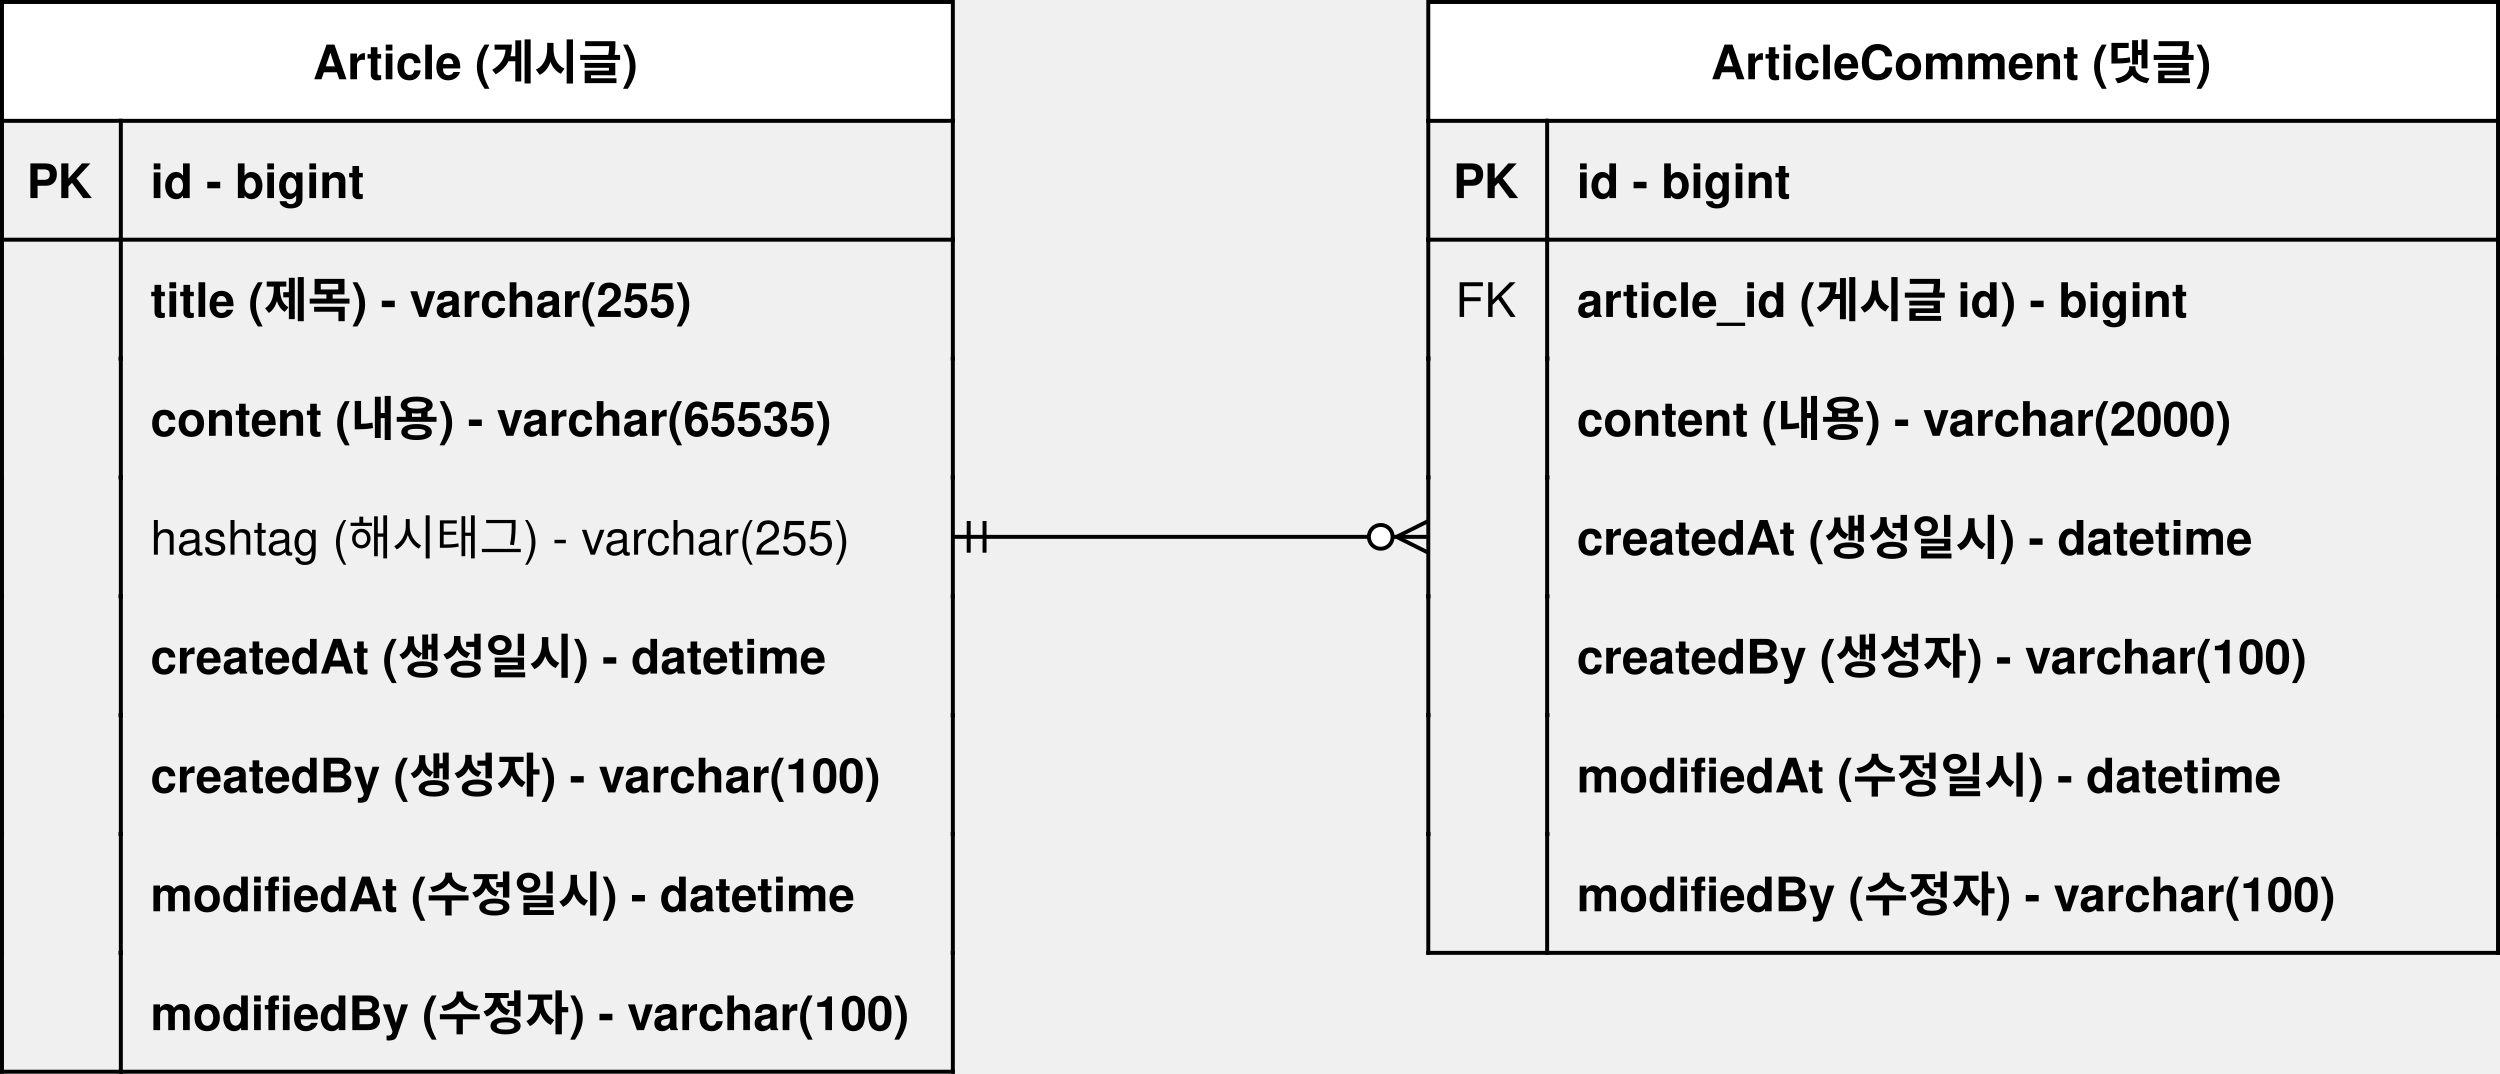
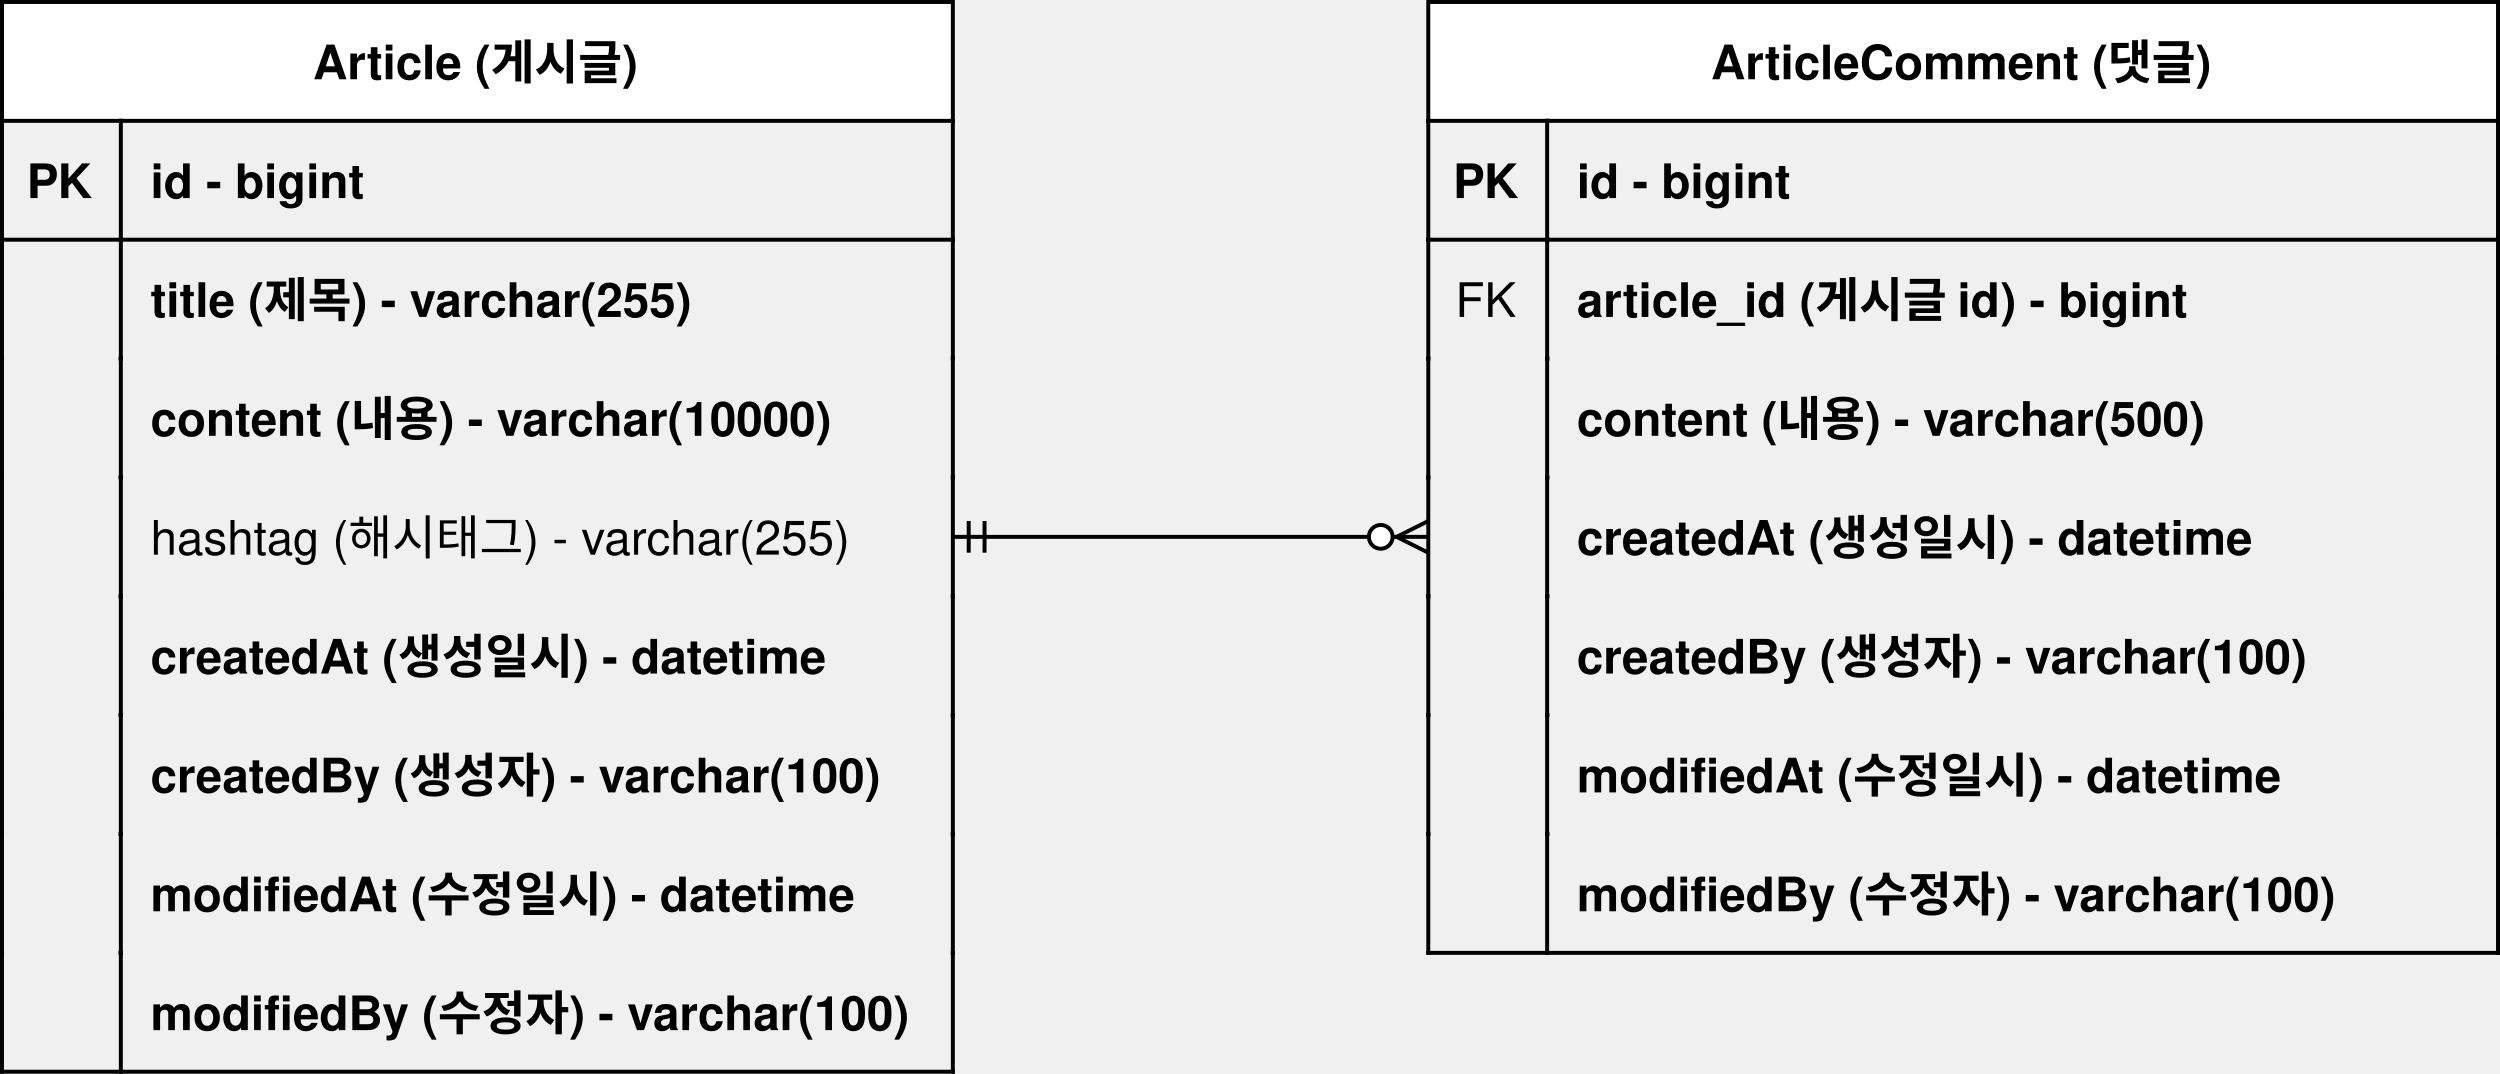
- <svg xmlns="http://www.w3.org/2000/svg" version="1.1" width="631px" height="271px" viewBox="-0.5 -0.5 631 271" content="&lt;mxfile host=&quot;app.diagrams.net&quot; modified=&quot;2022-08-10T09:03:12.979Z&quot; agent=&quot;5.0 (Macintosh; Intel Mac OS X 10_15_7) AppleWebKit/605.1.15 (KHTML, like Gecko) Version/15.2 Safari/605.1.15&quot; etag=&quot;T30QslnKNjs0SfvTCQw2&quot; version=&quot;20.2.3&quot; type=&quot;github&quot;&gt;&lt;diagram id=&quot;R2lEEEUBdFMjLlhIrx00&quot; name=&quot;Page-1&quot;&gt;7Z3vb5s4GMf/Gkvbi1aEHyl5GUh6O12nVd10t+3NyQsO8Q1wZNw12V8/G+yQxJAm14R0MVKq4gfzAH6+5oMfsABOmC7+oHA+e08ilADbihbAGQHb7lk9j/8TlmVpublxS0NMcSQrVYaP+CdSW0rrI45QvlGREZIwPN80TkiWoQnbsEFKydNmtSlJNvc6hzHSDB8nMNGt/+CIzUqr71mV/R3C8UztuWfJNSlUlaUhn8GIPG2Y0ILdkozJQ7xHNIUZyhhf8x7S74gCbzxjTJzpENi3/DcVta9jQuIEwTnOryck5eZJzqvcTmGKE9HMa44C6YjvzhkDJ6SEsHIpXYQoEbFSYSiP6bZh7aodqPC7xwYf/qNX91++/x3ePXxY/rnsBcHXr1c96eYHTB5lAw8pwxPe2rb1BoyHILCBH4JxCPwADMLC4gPfeivbkC1VYHhzzsUig9+EKcgZpEzqx7G4gSuCQZzxk3dGvaKcJHCe46J6aZnhJLqDS/LIlCNVCqZ4gaKHUj6iLlfSHXcmisK5CMRHeTBiNUxwnPHlCW8dsceAopwfyx3MmawhTxxRhhaNTdpbBYp3KERSxOiSV1EbKNXJvmSr8lOlTNuVttmaKu0baYRSavHKdxVBviCDeEhAbS2guyP1ILpAMCMU/xTxSWR7rkevKD/hNOEafodgtGUKSHEtKaKAkyQkCREhzkiGtCiLShEl80+QxohJw5xg2ee8gP9404TWtQc8fqwhL/eqMv+J6pSFJMsZ5WoSPhAP6hMSgQ0YmUunCZoq/1Q2vFj+RhjjXfQACezoN7owpBCcPXXgnEwGjiaD+78ahcBPl2GYPPDrNczipAxbcfmGVdhqYlvb2qsW3m767S5KeMNPk+IKPMNRhLKXRcSuj8haCJwDIyCdVc1ysDeY8ItPBhnvI49ZlGthXR3nCyLtapHm9W3riv99w7HoIecNu7oSl3WDfA4nOIvvyi37W7rwWtPFormn9o6qk73ctSEUryPDXmSwTkmG/tnJ0N9fBu1cIFCElb8TYMEzFAs3WpgZZuq2PgRDq7ibD8BwCIaDtxIYPyCdzCB9Y3te8w3+K8FGnU42bzGOLhrzmOF3zDg/MwZnZ8bALGb4ZjJDZcHWwixyNmUC7I2AhW+DwBX4GNRRo+95jtncaBCOcdyw9bRix43WudGzzw0OFXZDwNGULr54cOjZxhnMZwzGJThGYOBJcMinCCPgO+pxwg0I/EsZgBxfO+axo8tTvQZ27Pso63TsMCtRZRuaqLL1RNWEIr7LaMhUskqwYlQsuIB3JjH+GIGgeiqt6BHxzRhO0e9IjiMNQZpkZB5GutTVa8CIf3aMmJW7sg3NXald6hgJljswMgYDa3vs0bN2vN1kAEG6JJaUVJfEegUEWanhbARxzEpiOYYmsRw9iZWSCE/xxkjEBwNfPT/3upHI/9CReRzR39DrONI+R9yzc+SAxOYlcMQ1lCN63lJxZG0oonOkG4rsLSHzEKInSeU0nZCk6foLGlxITjdJZ10lnorhrkk6NzVxXtHh+CTocpP73RG8bJJO2Wsa7wjqLh91OjjdDYGemrzwSTqOodlJdSXpJukcposdoD/01v0Z0O/jrg2hdDnHNsaKz5ChbpJOq2Rw9ZTj7bnJcNLBomto0tHVk46wvLH/twDErin4hW81Yvw9KHLCsWKTgsxDSJdufAUIqZuz0y5CzMo2uoZmG10923jQnB3bMjvF2KQb47ChsmIdNs6JjdopO61ywztgBHoB3Chlbx43PH2E2b12fXwZmYcRfUDbYaR9jOz7jOt0GDlgFHoJGHEMxYg+yuxeuz6qgswjyAHz/jqCnIwgdRN32iWI/s7LRROkbyhB9HdhuteuX8KRBh2Zx5EDJv51HDkVR2qn77TKEfUw3xSODMzkSF/PW3avXR9XQsYhpL9HEgNFMVJtzpsVs+UDSiDDJBtXa8rIlAzp2YIyLE1k90dZNBTfxeDF8cNPRMkn8h5mS0Weal0Ks+hDISUqzhgp+vC90uXn9cIXUbj2VHG0WF85UohCC8w+q4Pgy2tb8VK1kSiobcrTF+fcKClpyskjnaAdjbv6eogCYKMcn0/Rrz7ysS6YlZEWAfmxecg7VHlPildpVnpXuJJIc70tJZanKreqVKg5crccOduOyqbQHD0vZ16sPiRSVq++/uKMfwE=&lt;/diagram&gt;&lt;/mxfile&gt;" resource="https://app.diagrams.net/#Hrlouol%2Ffastcampus-project-board%2Ffeature%252F%25233-erd%2Fdocument%2Fproject-board-erd.svg">
+ <svg xmlns="http://www.w3.org/2000/svg" version="1.1" width="631px" height="271px" viewBox="-0.5 -0.5 631 271" content="&lt;mxfile host=&quot;app.diagrams.net&quot; modified=&quot;2022-08-11T02:40:50.448Z&quot; agent=&quot;5.0 (Macintosh; Intel Mac OS X 10_15_7) AppleWebKit/605.1.15 (KHTML, like Gecko) Version/15.2 Safari/605.1.15&quot; etag=&quot;rFwPCKiBBdKcMHdSO_se&quot; version=&quot;20.2.3&quot; type=&quot;github&quot;&gt;&lt;diagram id=&quot;R2lEEEUBdFMjLlhIrx00&quot; name=&quot;Page-1&quot;&gt;7Z1dc5s4FIZ/jWa6F81gMAm+NNhpdzadZtLObtubHdXIWFtAHqE0dn/9SiABtmwXWn8koI47QQch4JxXPOiABuAEyeoNhcvFOxKiGNhWuALOBNj2wBq4/I+wrAvLjWsVhojiUFaqDB/wD6S2lNZHHKJsoyIjJGZ4uWmckTRFM7Zhg5SSp81qcxJv7nUJI6QZPsxgrFv/wSFbFFZPnYWwv0U4Wqg9Dyy5JoGqsjRkCxiSpw0TWrFbkjJ5iPeIJjBFKeNr3kH6DVHgTheMiTMdA/uW/+ai9lVESBQjuMTZ1Ywk3DzLeJXbOUxwLNxca8iXDfHdOVPgBJQQViwlqwDFIlYqDMUx3e5ZW/qBinYbbPD+P/r6/vO3v4O7h/frP9cD3//y5fVANvMdxo/SwWPK8Ix727ZegekY+DbwAjANgOeDUZBbPOBZf0gfsrUKDHfnUiwy+FWY/IxByqR+HIsbuCIYxCk/eWcyyMtxDJcZzqsXlgWOwzu4Jo9MNaRK/hyvUPhQyEfU5Uq6442JomhcBOKDPBixGsY4SvnyjHtH7NGnKOPHcgczJmvo/lO+QJShVc0k/fkGkQQxuuZV1FqlOtmXbFV+qpRpD6VtUVOlfSONUEotKtuuIsgXZBDbBNTWAno4Ug+iC/gLQvEPEZ9Y+rMevbz8hJOYa/gtguGWySf5tSSPAo7jgMREhDglKdKiLCqFlCw/QhohJg1LgmWfc33+464JrCsXuPxYA14eVGX+E9UpC0iaMcrVJNpAPKhPSATWZ2QpG43RXLVPpePF8lfCGO+i+yRwuJP8XBhSCE5DHTgnk4GjyeD+r71C4B5gGMYP/HoN0yguwpZfvmEVth2x3ent0sPbrt/uooT7cx7nV+AFDkOUtoiI3TgitRA4LSMgG6vc0ro1GPOLTwoZ7yOPaZhpYS2P8zciPdQizevb1mv+/yuORA+5bNjVlbio62dLOMNpdFdseb2lC/dsuljt76mDo+qkUXPnEIpryNCIDNYpyXB9cTJcN5fBeS4QKMSqvd/Fgts4HJ3Hwo0WZoaZuq0PwNjK7+Z9MB6D8egPCYzvkM4WkL6yXXf/Df4zwcYunWzeYhxdNP1jhmeYcXlmjC7OjFGHmeE1DkfXmaGyYLUwi5xNkQB7JWDh2cAfCnyMdlFjYPF//eFGc+H0jhu2nlY03Dg7Nwb2pcGhwt5FcLRIF3ceHHq2cQGzBYNRAY4JGLkSHPIpwgR4jnqccAN8rysDkONrp3/sMHmq58COpo+yTseODieqbJOoKl2hJ6pmFPFdhmOmklWCFZN8YQh4ZxLjjwnwq6fSih4h34zhBL1EcvzKEKSFjPqHEZO6eg4Y8S6OkQ7nrmyTu1KuULvUMeKvD2BkCkbWjjTWixx7/BJBTBJrv6RMEusZEKRUw8UI4nQ4ieWYJFbpCj2JlZAQz/HGSMQDI089P3fNSOQXdNQ/juhv6BmOnJ8jw4tzpEVi88VxZNg4Hp3niJ63VBypDUV0jvR9KNJCQv1DiJ4kldN0ApIk9Rc0uJAcM0mnrhJXxfDQJJ2bHXEu6XB8EpjcZLM7ghaTdMou8luTdHbp4HQ3BHpqskuTdByTnVSuUFcSM0mnnS4OgL7trftPQN+kuXMIxeQcjz5WbE+GXZN0zkqGoZ5yvL00GY43WByapGPpCj3pCIsb+39zQByagp+3rUaML4MixxortlBQ/xBi0o3PACG75uycFyEdzjYOTbaxdIWebWw1Z8ftUYaxhWx6Rw2VFDPUuCQ1ds7YOSs23BYD0JeGjVLjBhuuPsA0b10fX0b9w4g+njUYOT9Gmj7iOh1GWgxCXxxGnMbx6DxG9EGmeev6qArqH0FaTPszBDkZQXbN2zkvQfRXXrpDkOvG8eg8QfRXYcxb14050lxH/eNIi3l/hiOn4sjO2Ttn5Yh6lt9Jjowax6PrHLnW85bmrevjSqh3CLlukMRAYYSUz7mnMVs/oBgyTNJptaaITMGQgS0ow5JYdn+UhmPxWQxenD78QJR8JO9gulbkqdYlMA3f51Ki4oyRog/fK11/qhc+i8KVq4qTVX3lRCEKrTD7pA6CL9e24qVqI1FQ2+iikjrLyCOdoQO+LL8Voni3V5AyzsKxTa9o5Tc+6oIpjTQPyHe0ccAHVHlP8jdpSr0rXEmkDd0tJRbnLreqVKg1NNxqyNluqPCN1tDP5cyL1XdEiurVx1+c6f8=&lt;/diagram&gt;&lt;/mxfile&gt;" resource="https://app.diagrams.net/#Hrlouol%2Ffastcampus-project-board%2Ffeature%252F%25234-db%2Fdocument%2Fproject-board-erd.svg">
  <defs>
    <clipPath id="mx-clip-0-30-30-30-0">
      <rect x="0" y="30" width="30" height="30" />
    </clipPath>
    <clipPath id="mx-clip-36-30-204-30-0">
      <rect x="36" y="30" width="204" height="30" />
    </clipPath>
    <clipPath id="mx-clip-36-60-204-30-0">
      <rect x="36" y="60" width="204" height="30" />
    </clipPath>
    <clipPath id="mx-clip-36-90-204-30-0">
      <rect x="36" y="90" width="204" height="30" />
    </clipPath>
    <clipPath id="mx-clip-36-120-204-30-0">
      <rect x="36" y="120" width="204" height="30" />
    </clipPath>
    <clipPath id="mx-clip-36-150-204-30-0">
      <rect x="36" y="150" width="204" height="30" />
    </clipPath>
    <clipPath id="mx-clip-36-180-204-30-0">
      <rect x="36" y="180" width="204" height="30" />
    </clipPath>
    <clipPath id="mx-clip-36-210-204-30-0">
      <rect x="36" y="210" width="204" height="30" />
    </clipPath>
    <clipPath id="mx-clip-36-240-204-30-0">
      <rect x="36" y="240" width="204" height="30" />
    </clipPath>
    <clipPath id="mx-clip-360-30-30-30-0">
      <rect x="360" y="30" width="30" height="30" />
    </clipPath>
    <clipPath id="mx-clip-396-30-234-30-0">
      <rect x="396" y="30" width="234" height="30" />
    </clipPath>
    <clipPath id="mx-clip-360-60-30-30-0">
      <rect x="360" y="60" width="30" height="30" />
    </clipPath>
    <clipPath id="mx-clip-396-60-234-30-0">
      <rect x="396" y="60" width="234" height="30" />
    </clipPath>
    <clipPath id="mx-clip-396-90-234-30-0">
      <rect x="396" y="90" width="234" height="30" />
    </clipPath>
    <clipPath id="mx-clip-396-120-234-30-0">
      <rect x="396" y="120" width="234" height="30" />
    </clipPath>
    <clipPath id="mx-clip-396-150-234-30-0">
      <rect x="396" y="150" width="234" height="30" />
    </clipPath>
    <clipPath id="mx-clip-396-180-234-30-0">
      <rect x="396" y="180" width="234" height="30" />
    </clipPath>
    <clipPath id="mx-clip-396-210-234-30-0">
      <rect x="396" y="210" width="234" height="30" />
    </clipPath>
  </defs>
  <g>
    <path d="M 0 30 L 0 0 L 240 0 L 240 30" fill="rgb(255, 255, 255)" stroke="rgb(0, 0, 0)" stroke-miterlimit="10" pointer-events="all" />
    <path d="M 0 30 L 0 270 L 240 270 L 240 30" fill="none" stroke="rgb(0, 0, 0)" stroke-miterlimit="10" pointer-events="none" />
    <path d="M 0 30 L 240 30" fill="none" stroke="rgb(0, 0, 0)" stroke-miterlimit="10" pointer-events="none" />
    <path d="M 30 30 L 30 60 L 30 90 L 30 120 L 30 150 L 30 180 L 30 210 L 30 240 L 30 270" fill="none" stroke="rgb(0, 0, 0)" stroke-miterlimit="10" pointer-events="none" />
    <g fill="rgb(0, 0, 0)" font-family="Helvetica" font-weight="bold" pointer-events="none" text-anchor="middle" font-size="12px">
      <text x="119.5" y="19.5">Article (게시글)</text>
    </g>
    <path d="M 0 30 M 240 30 M 240 60 L 0 60" fill="none" stroke="rgb(0, 0, 0)" stroke-linecap="square" stroke-miterlimit="10" pointer-events="none" />
    <path d="M 0 30 M 30 30 M 30 60 M 0 60" fill="none" stroke="rgb(0, 0, 0)" stroke-linecap="square" stroke-miterlimit="10" pointer-events="none" />
    <g fill="rgb(0, 0, 0)" font-family="Helvetica" font-weight="bold" pointer-events="none" clip-path="url(#mx-clip-0-30-30-30-0)" text-anchor="middle" font-size="12px">
      <text x="14.5" y="49.5">PK</text>
    </g>
    <path d="M 30 30 M 240 30 M 240 60 M 30 60" fill="none" stroke="rgb(0, 0, 0)" stroke-linecap="square" stroke-miterlimit="10" pointer-events="none" />
    <g fill="rgb(0, 0, 0)" font-family="Helvetica" font-weight="bold" text-decoration="underline" pointer-events="none" clip-path="url(#mx-clip-36-30-204-30-0)" font-size="12px">
      <text x="37.5" y="49.5">id - bigint</text>
    </g>
    <path d="M 0 60 M 30 60 M 30 90 M 0 90" fill="none" stroke="rgb(0, 0, 0)" stroke-linecap="square" stroke-miterlimit="10" pointer-events="none" />
    <path d="M 30 60 M 240 60 M 240 90 M 30 90" fill="none" stroke="rgb(0, 0, 0)" stroke-linecap="square" stroke-miterlimit="10" pointer-events="none" />
    <g fill="rgb(0, 0, 0)" font-family="Helvetica" font-weight="bold" pointer-events="none" clip-path="url(#mx-clip-36-60-204-30-0)" font-size="12px">
      <text x="37.5" y="79.5">title (제목) - varchar(255)</text>
    </g>
    <path d="M 0 90 M 30 90 M 30 120 M 0 120" fill="none" stroke="rgb(0, 0, 0)" stroke-linecap="square" stroke-miterlimit="10" pointer-events="none" />
    <path d="M 30 90 M 240 90 M 240 120 M 30 120" fill="none" stroke="rgb(0, 0, 0)" stroke-linecap="square" stroke-miterlimit="10" pointer-events="none" />
    <g fill="rgb(0, 0, 0)" font-family="Helvetica" font-weight="bold" pointer-events="none" clip-path="url(#mx-clip-36-90-204-30-0)" font-size="12px">
-       <text x="37.5" y="109.5">content (내용) - varchar(65535)</text>
+       <text x="37.5" y="109.5">content (내용) - varchar(10000)</text>
    </g>
    <path d="M 0 120 M 30 120 M 30 150 M 0 150" fill="none" stroke="rgb(0, 0, 0)" stroke-linecap="square" stroke-miterlimit="10" pointer-events="none" />
    <path d="M 30 120 M 240 120 M 240 150 M 30 150" fill="none" stroke="rgb(0, 0, 0)" stroke-linecap="square" stroke-miterlimit="10" pointer-events="none" />
    <g fill="rgb(0, 0, 0)" font-family="Helvetica" pointer-events="none" clip-path="url(#mx-clip-36-120-204-30-0)" font-size="12px">
      <text x="37.5" y="139.5">hashtag (해시태그) - varchar(255)</text>
    </g>
    <path d="M 0 150 M 30 150 M 30 180 M 0 180" fill="none" stroke="rgb(0, 0, 0)" stroke-linecap="square" stroke-miterlimit="10" pointer-events="none" />
    <path d="M 30 150 M 240 150 M 240 180 M 30 180" fill="none" stroke="rgb(0, 0, 0)" stroke-linecap="square" stroke-miterlimit="10" pointer-events="none" />
    <g fill="rgb(0, 0, 0)" font-family="Helvetica" font-weight="bold" pointer-events="none" clip-path="url(#mx-clip-36-150-204-30-0)" font-size="12px">
      <text x="37.5" y="169.5">createdAt (생성일시) - datetime</text>
    </g>
    <path d="M 0 180 M 30 180 M 30 210 M 0 210" fill="none" stroke="rgb(0, 0, 0)" stroke-linecap="square" stroke-miterlimit="10" pointer-events="none" />
    <path d="M 30 180 M 240 180 M 240 210 M 30 210" fill="none" stroke="rgb(0, 0, 0)" stroke-linecap="square" stroke-miterlimit="10" pointer-events="none" />
    <g fill="rgb(0, 0, 0)" font-family="Helvetica" font-weight="bold" pointer-events="none" clip-path="url(#mx-clip-36-180-204-30-0)" font-size="12px">
      <text x="37.5" y="199.5">createdBy (생성자) - varchar(100)</text>
    </g>
    <path d="M 0 210 M 30 210 M 30 240 M 0 240" fill="none" stroke="rgb(0, 0, 0)" stroke-linecap="square" stroke-miterlimit="10" pointer-events="none" />
    <path d="M 30 210 M 240 210 M 240 240 M 30 240" fill="none" stroke="rgb(0, 0, 0)" stroke-linecap="square" stroke-miterlimit="10" pointer-events="none" />
    <g fill="rgb(0, 0, 0)" font-family="Helvetica" font-weight="bold" pointer-events="none" clip-path="url(#mx-clip-36-210-204-30-0)" font-size="12px">
      <text x="37.5" y="229.5">modifiedAt (수정일시) - datetime</text>
    </g>
    <path d="M 0 240 M 30 240 M 30 270 M 0 270" fill="none" stroke="rgb(0, 0, 0)" stroke-linecap="square" stroke-miterlimit="10" pointer-events="none" />
    <path d="M 30 240 M 240 240 M 240 270 M 30 270" fill="none" stroke="rgb(0, 0, 0)" stroke-linecap="square" stroke-miterlimit="10" pointer-events="none" />
    <g fill="rgb(0, 0, 0)" font-family="Helvetica" font-weight="bold" pointer-events="none" clip-path="url(#mx-clip-36-240-204-30-0)" font-size="12px">
      <text x="37.5" y="259.5">modifiedBy (수정자) - varchar(100)</text>
    </g>
    <path d="M 360 30 L 360 0 L 630 0 L 630 30" fill="rgb(255, 255, 255)" stroke="rgb(0, 0, 0)" stroke-miterlimit="10" pointer-events="none" />
    <path d="M 360 30 L 360 240 L 630 240 L 630 30" fill="none" stroke="rgb(0, 0, 0)" stroke-miterlimit="10" pointer-events="none" />
    <path d="M 360 30 L 630 30" fill="none" stroke="rgb(0, 0, 0)" stroke-miterlimit="10" pointer-events="none" />
    <path d="M 390 30 L 390 60 L 390 90 L 390 120 L 390 150 L 390 180 L 390 210 L 390 240" fill="none" stroke="rgb(0, 0, 0)" stroke-miterlimit="10" pointer-events="none" />
    <g fill="rgb(0, 0, 0)" font-family="Helvetica" font-weight="bold" pointer-events="none" text-anchor="middle" font-size="12px">
      <text x="494.5" y="19.5">ArticleComment (댓글)</text>
    </g>
    <path d="M 360 30 M 630 30 M 630 60 L 360 60" fill="none" stroke="rgb(0, 0, 0)" stroke-linecap="square" stroke-miterlimit="10" pointer-events="none" />
    <path d="M 360 30 M 390 30 M 390 60 M 360 60" fill="none" stroke="rgb(0, 0, 0)" stroke-linecap="square" stroke-miterlimit="10" pointer-events="none" />
    <g fill="rgb(0, 0, 0)" font-family="Helvetica" font-weight="bold" pointer-events="none" clip-path="url(#mx-clip-360-30-30-30-0)" text-anchor="middle" font-size="12px">
      <text x="374.5" y="49.5">PK</text>
    </g>
    <path d="M 390 30 M 630 30 M 630 60 M 390 60" fill="none" stroke="rgb(0, 0, 0)" stroke-linecap="square" stroke-miterlimit="10" pointer-events="none" />
    <g fill="rgb(0, 0, 0)" font-family="Helvetica" font-weight="bold" text-decoration="underline" pointer-events="none" clip-path="url(#mx-clip-396-30-234-30-0)" font-size="12px">
      <text x="397.5" y="49.5">id - bigint</text>
    </g>
    <path d="M 360 60 M 390 60 M 390 90 M 360 90" fill="none" stroke="rgb(0, 0, 0)" stroke-linecap="square" stroke-miterlimit="10" pointer-events="none" />
    <g fill="rgb(0, 0, 0)" font-family="Helvetica" pointer-events="none" clip-path="url(#mx-clip-360-60-30-30-0)" text-anchor="middle" font-size="12px">
      <text x="374.5" y="79.5">FK</text>
    </g>
    <path d="M 390 60 M 630 60 M 630 90 M 390 90" fill="none" stroke="rgb(0, 0, 0)" stroke-linecap="square" stroke-miterlimit="10" pointer-events="none" />
    <g fill="rgb(0, 0, 0)" font-family="Helvetica" font-weight="bold" pointer-events="none" clip-path="url(#mx-clip-396-60-234-30-0)" font-size="12px">
      <text x="397.5" y="79.5">article_id (게시글 id) - bigint</text>
    </g>
    <path d="M 360 90 M 390 90 M 390 120 M 360 120" fill="none" stroke="rgb(0, 0, 0)" stroke-linecap="square" stroke-miterlimit="10" pointer-events="none" />
    <path d="M 390 90 M 630 90 M 630 120 M 390 120" fill="none" stroke="rgb(0, 0, 0)" stroke-linecap="square" stroke-miterlimit="10" pointer-events="none" />
    <g fill="rgb(0, 0, 0)" font-family="Helvetica" font-weight="bold" pointer-events="none" clip-path="url(#mx-clip-396-90-234-30-0)" font-size="12px">
-       <text x="397.5" y="109.5">content (내용) - varchar(2000)</text>
+       <text x="397.5" y="109.5">content (내용) - varchar(500)</text>
    </g>
    <path d="M 360 120 M 390 120 M 390 150 M 360 150" fill="none" stroke="rgb(0, 0, 0)" stroke-linecap="square" stroke-miterlimit="10" pointer-events="none" />
    <path d="M 390 120 M 630 120 M 630 150 M 390 150" fill="none" stroke="rgb(0, 0, 0)" stroke-linecap="square" stroke-miterlimit="10" pointer-events="none" />
    <g fill="rgb(0, 0, 0)" font-family="Helvetica" font-weight="bold" pointer-events="none" clip-path="url(#mx-clip-396-120-234-30-0)" font-size="12px">
      <text x="397.5" y="139.5">createdAt (생성일시) - datetime</text>
    </g>
    <path d="M 360 150 M 390 150 M 390 180 M 360 180" fill="none" stroke="rgb(0, 0, 0)" stroke-linecap="square" stroke-miterlimit="10" pointer-events="none" />
    <path d="M 390 150 M 630 150 M 630 180 M 390 180" fill="none" stroke="rgb(0, 0, 0)" stroke-linecap="square" stroke-miterlimit="10" pointer-events="none" />
    <g fill="rgb(0, 0, 0)" font-family="Helvetica" font-weight="bold" pointer-events="none" clip-path="url(#mx-clip-396-150-234-30-0)" font-size="12px">
      <text x="397.5" y="169.5">createdBy (생성자) - varchar(100)</text>
    </g>
    <path d="M 360 180 M 390 180 M 390 210 M 360 210" fill="none" stroke="rgb(0, 0, 0)" stroke-linecap="square" stroke-miterlimit="10" pointer-events="none" />
    <path d="M 390 180 M 630 180 M 630 210 M 390 210" fill="none" stroke="rgb(0, 0, 0)" stroke-linecap="square" stroke-miterlimit="10" pointer-events="none" />
    <g fill="rgb(0, 0, 0)" font-family="Helvetica" font-weight="bold" pointer-events="none" clip-path="url(#mx-clip-396-180-234-30-0)" font-size="12px">
      <text x="397.5" y="199.5">modifiedAt (수정일시) - datetime</text>
    </g>
    <path d="M 360 210 M 390 210 M 390 240 M 360 240" fill="none" stroke="rgb(0, 0, 0)" stroke-linecap="square" stroke-miterlimit="10" pointer-events="none" />
    <path d="M 390 210 M 630 210 M 630 240 M 390 240" fill="none" stroke="rgb(0, 0, 0)" stroke-linecap="square" stroke-miterlimit="10" pointer-events="none" />
    <g fill="rgb(0, 0, 0)" font-family="Helvetica" font-weight="bold" pointer-events="none" clip-path="url(#mx-clip-396-210-234-30-0)" font-size="12px">
      <text x="397.5" y="229.5">modifiedBy (수정자) - varchar(100)</text>
    </g>
    <path d="M 240 135 L 270 135 L 330 135 L 360 135" fill="none" stroke="rgb(0, 0, 0)" stroke-miterlimit="10" pointer-events="none" />
    <path d="M 244 131 L 244 139 M 248 131 L 248 139" fill="none" stroke="rgb(0, 0, 0)" stroke-miterlimit="10" pointer-events="none" />
    <ellipse cx="348" cy="135" rx="3" ry="3" fill="#ffffff" stroke="rgb(0, 0, 0)" pointer-events="none" />
    <path d="M 360 131 L 352 135 L 360 139" fill="none" stroke="rgb(0, 0, 0)" stroke-miterlimit="10" pointer-events="none" />
  </g>
</svg>
